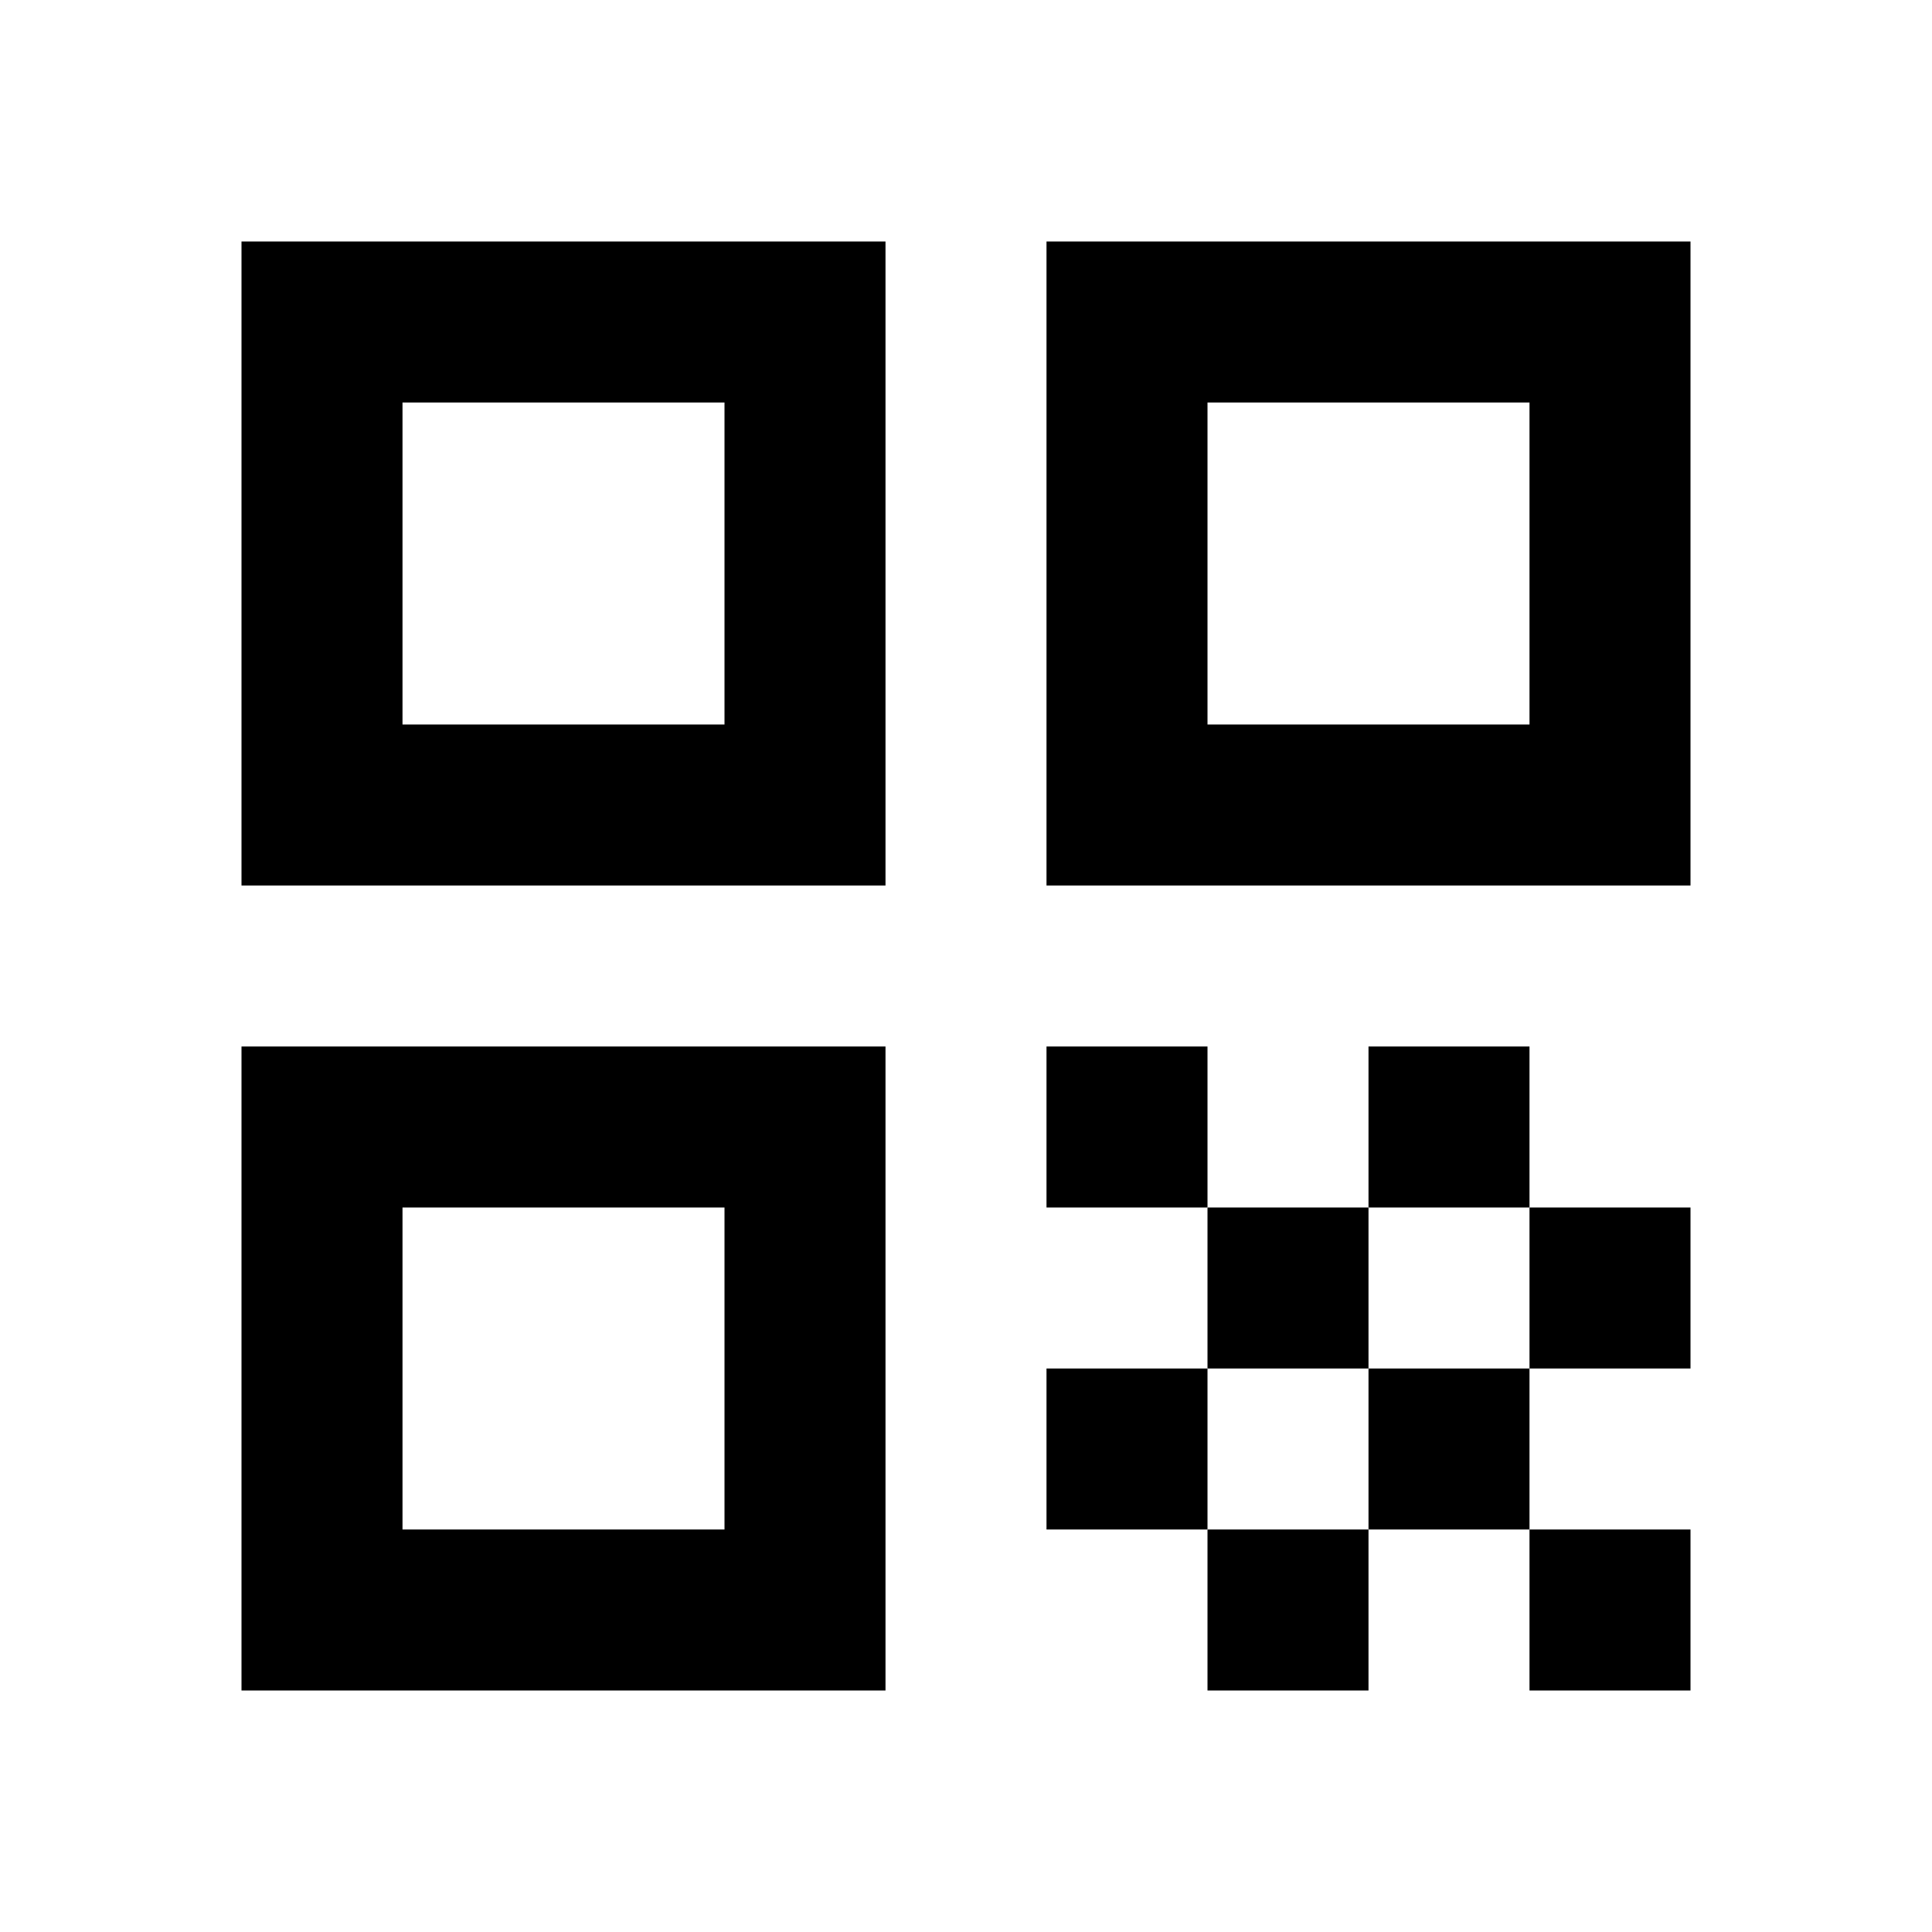
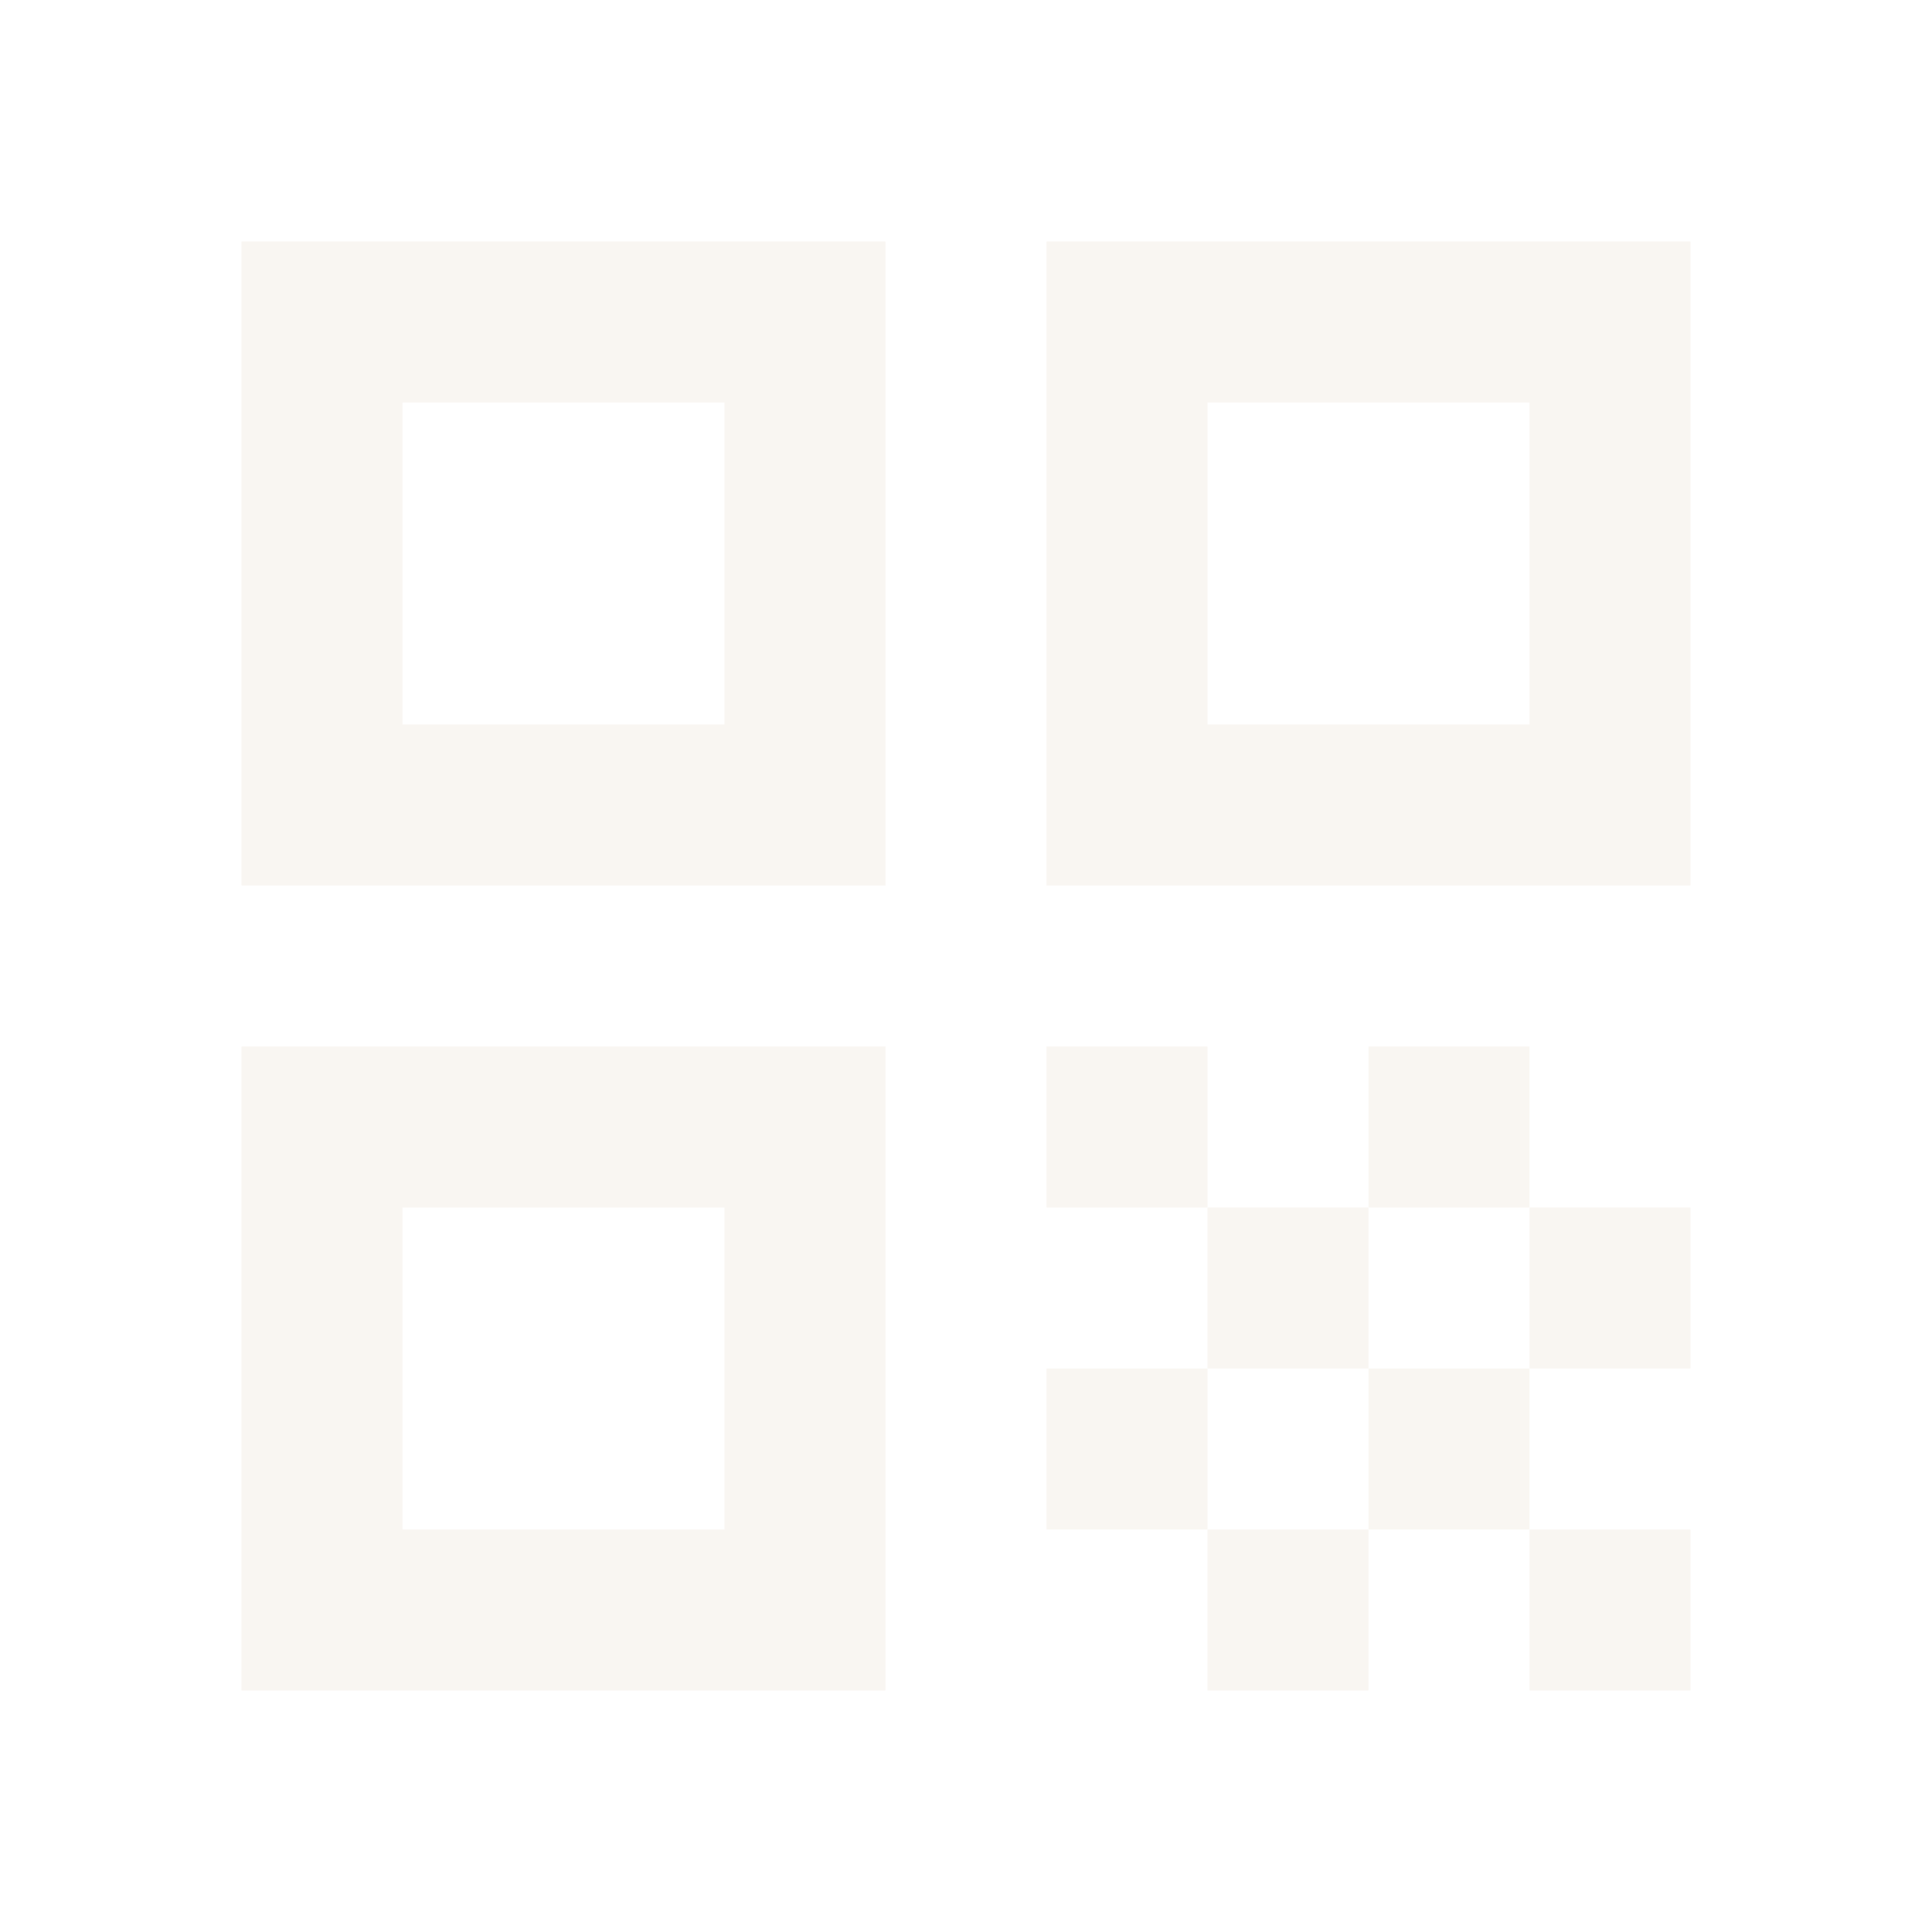
- <svg xmlns="http://www.w3.org/2000/svg" enable-background="new 0 0 24 24" height="24" viewBox="0 0 24 24" width="24" preserveAspectRatio="none">
+ <svg xmlns="http://www.w3.org/2000/svg" enable-background="new 0 0 24 24" height="24" viewBox="0 0 24 24" width="24" preserveAspectRatio="none" fill="hsla(28, 41%, 95%, 0.7)">
  <g>
    <rect fill="none" height="24" width="24" />
  </g>
  <g>
    <g>
      <path d="M3,11h8V3H3V11z M5,5h4v4H5V5z" />
      <path d="M3,21h8v-8H3V21z M5,15h4v4H5V15z" />
      <path d="M13,3v8h8V3H13z M19,9h-4V5h4V9z" />
      <rect height="2" width="2" x="19" y="19" />
      <rect height="2" width="2" x="13" y="13" />
      <rect height="2" width="2" x="15" y="15" />
      <rect height="2" width="2" x="13" y="17" />
      <rect height="2" width="2" x="15" y="19" />
      <rect height="2" width="2" x="17" y="17" />
      <rect height="2" width="2" x="17" y="13" />
      <rect height="2" width="2" x="19" y="15" />
    </g>
  </g>
</svg>
